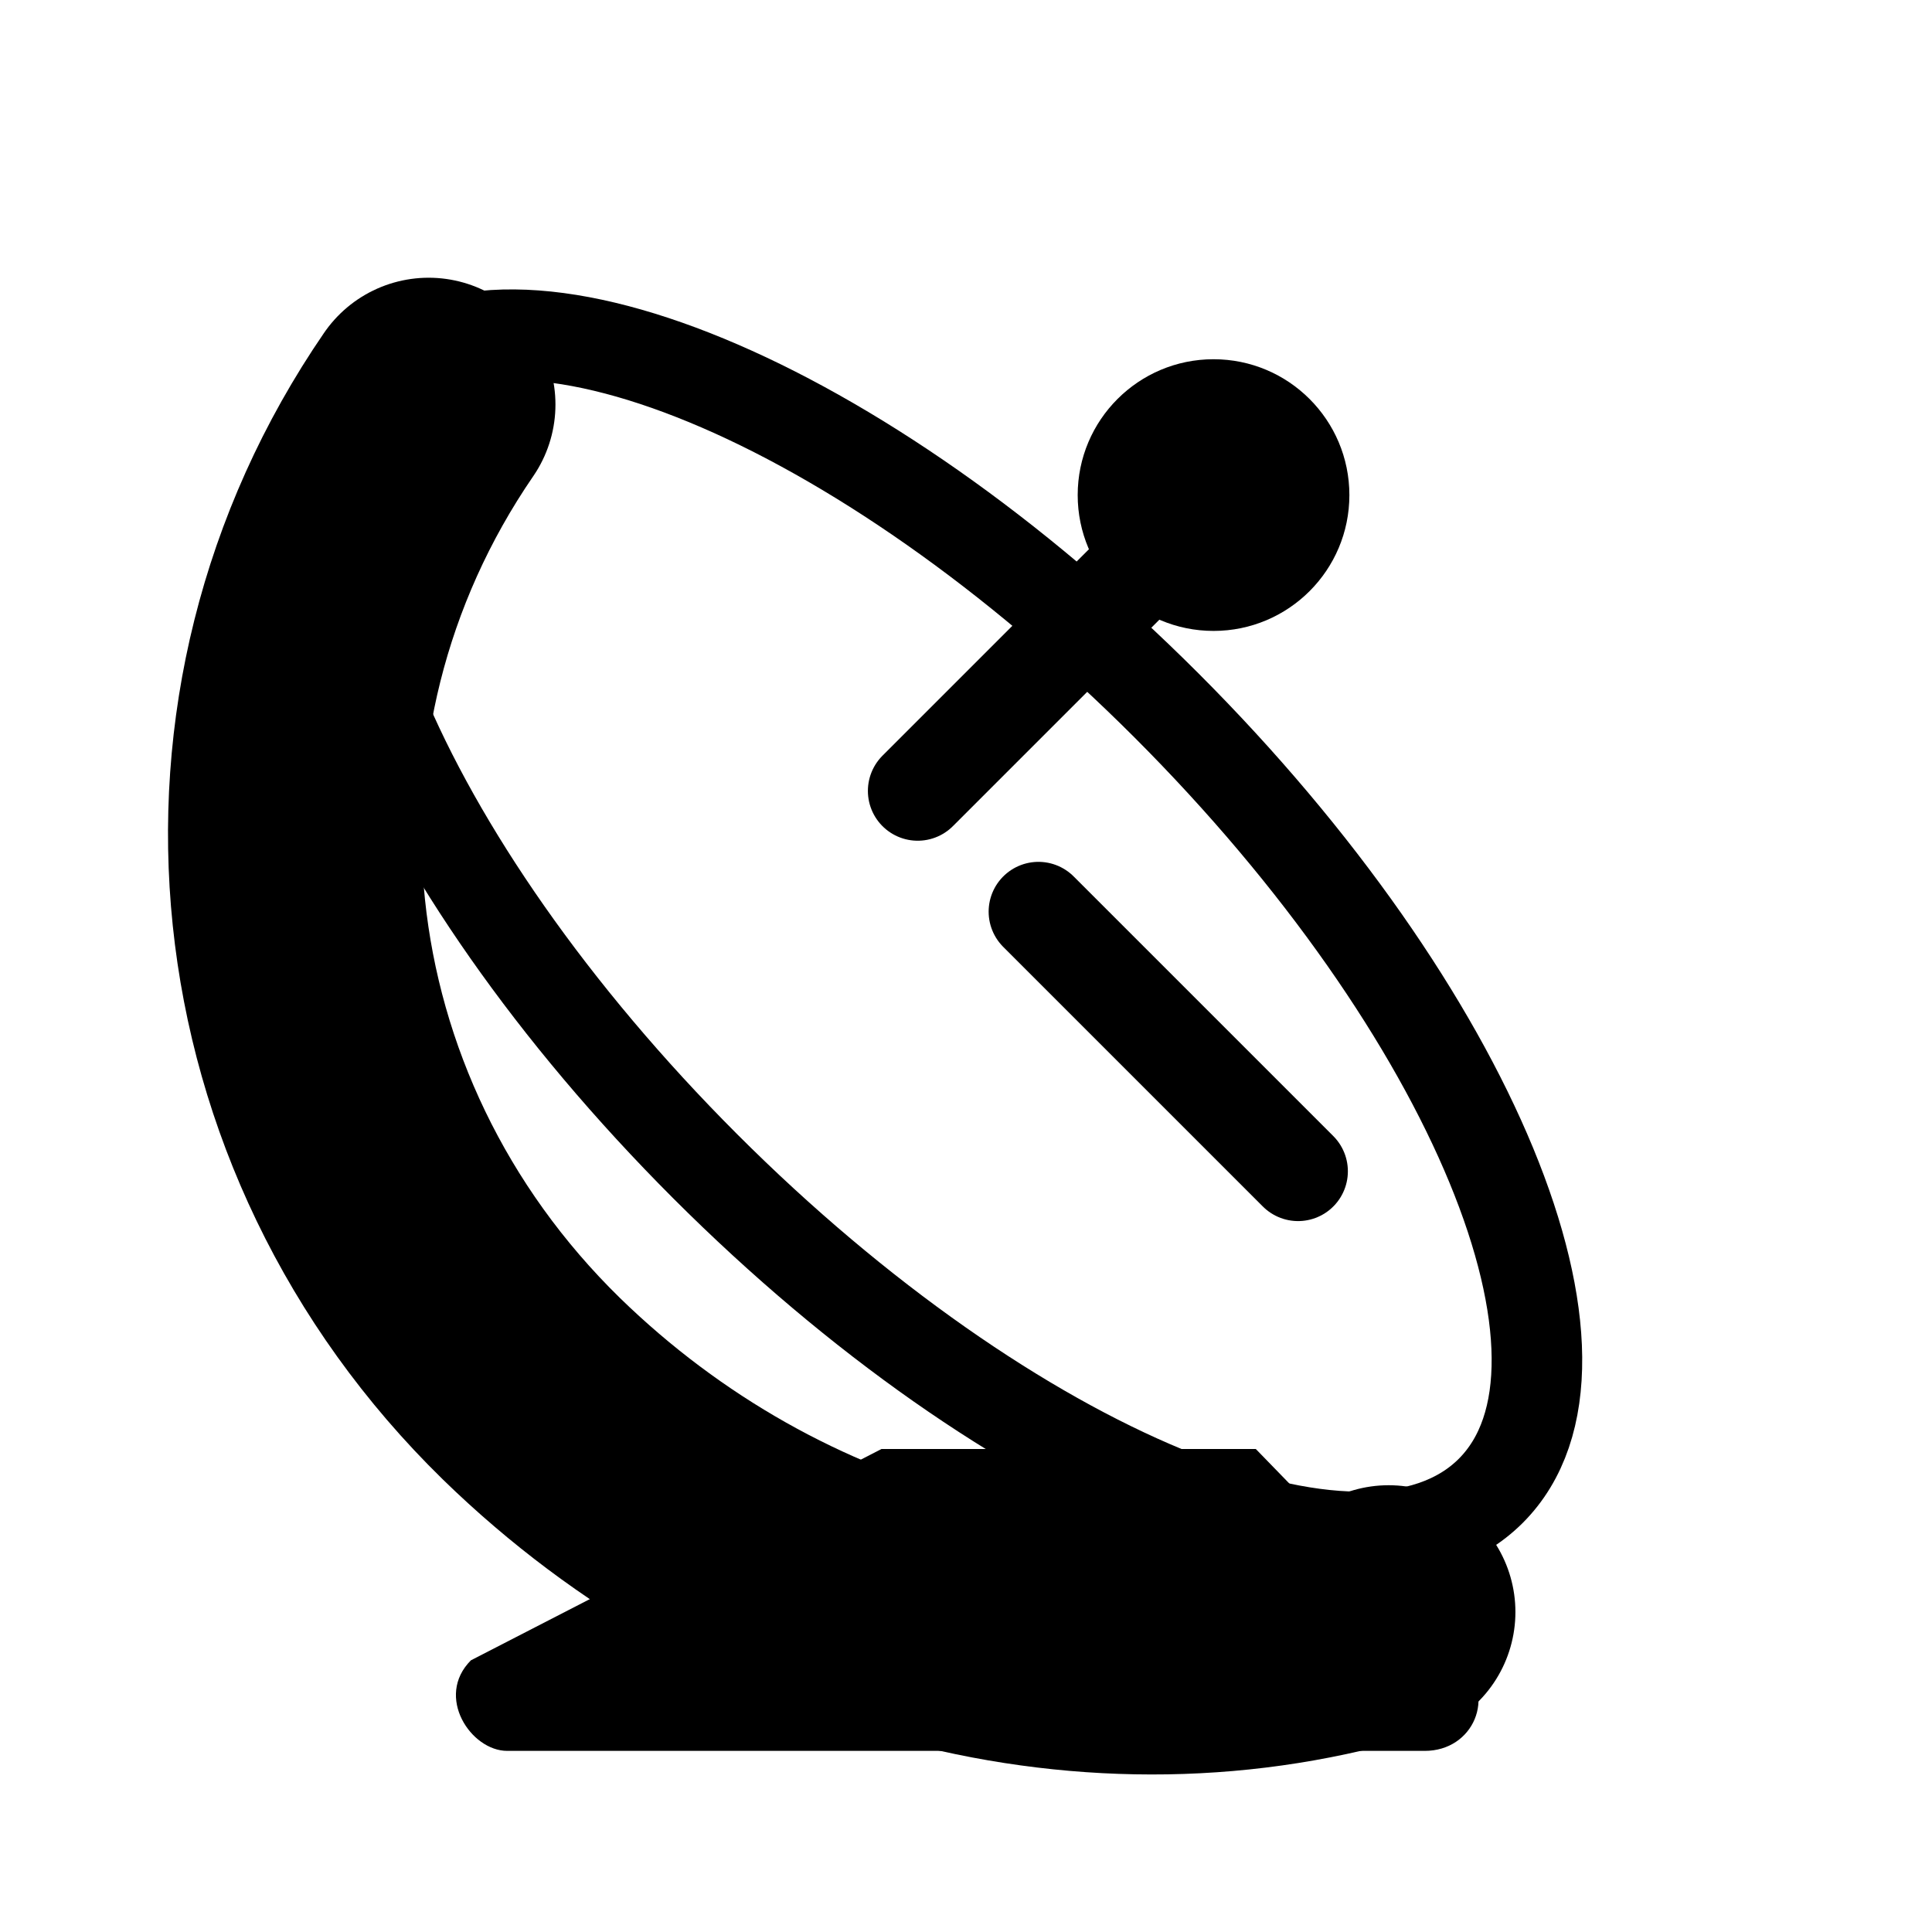
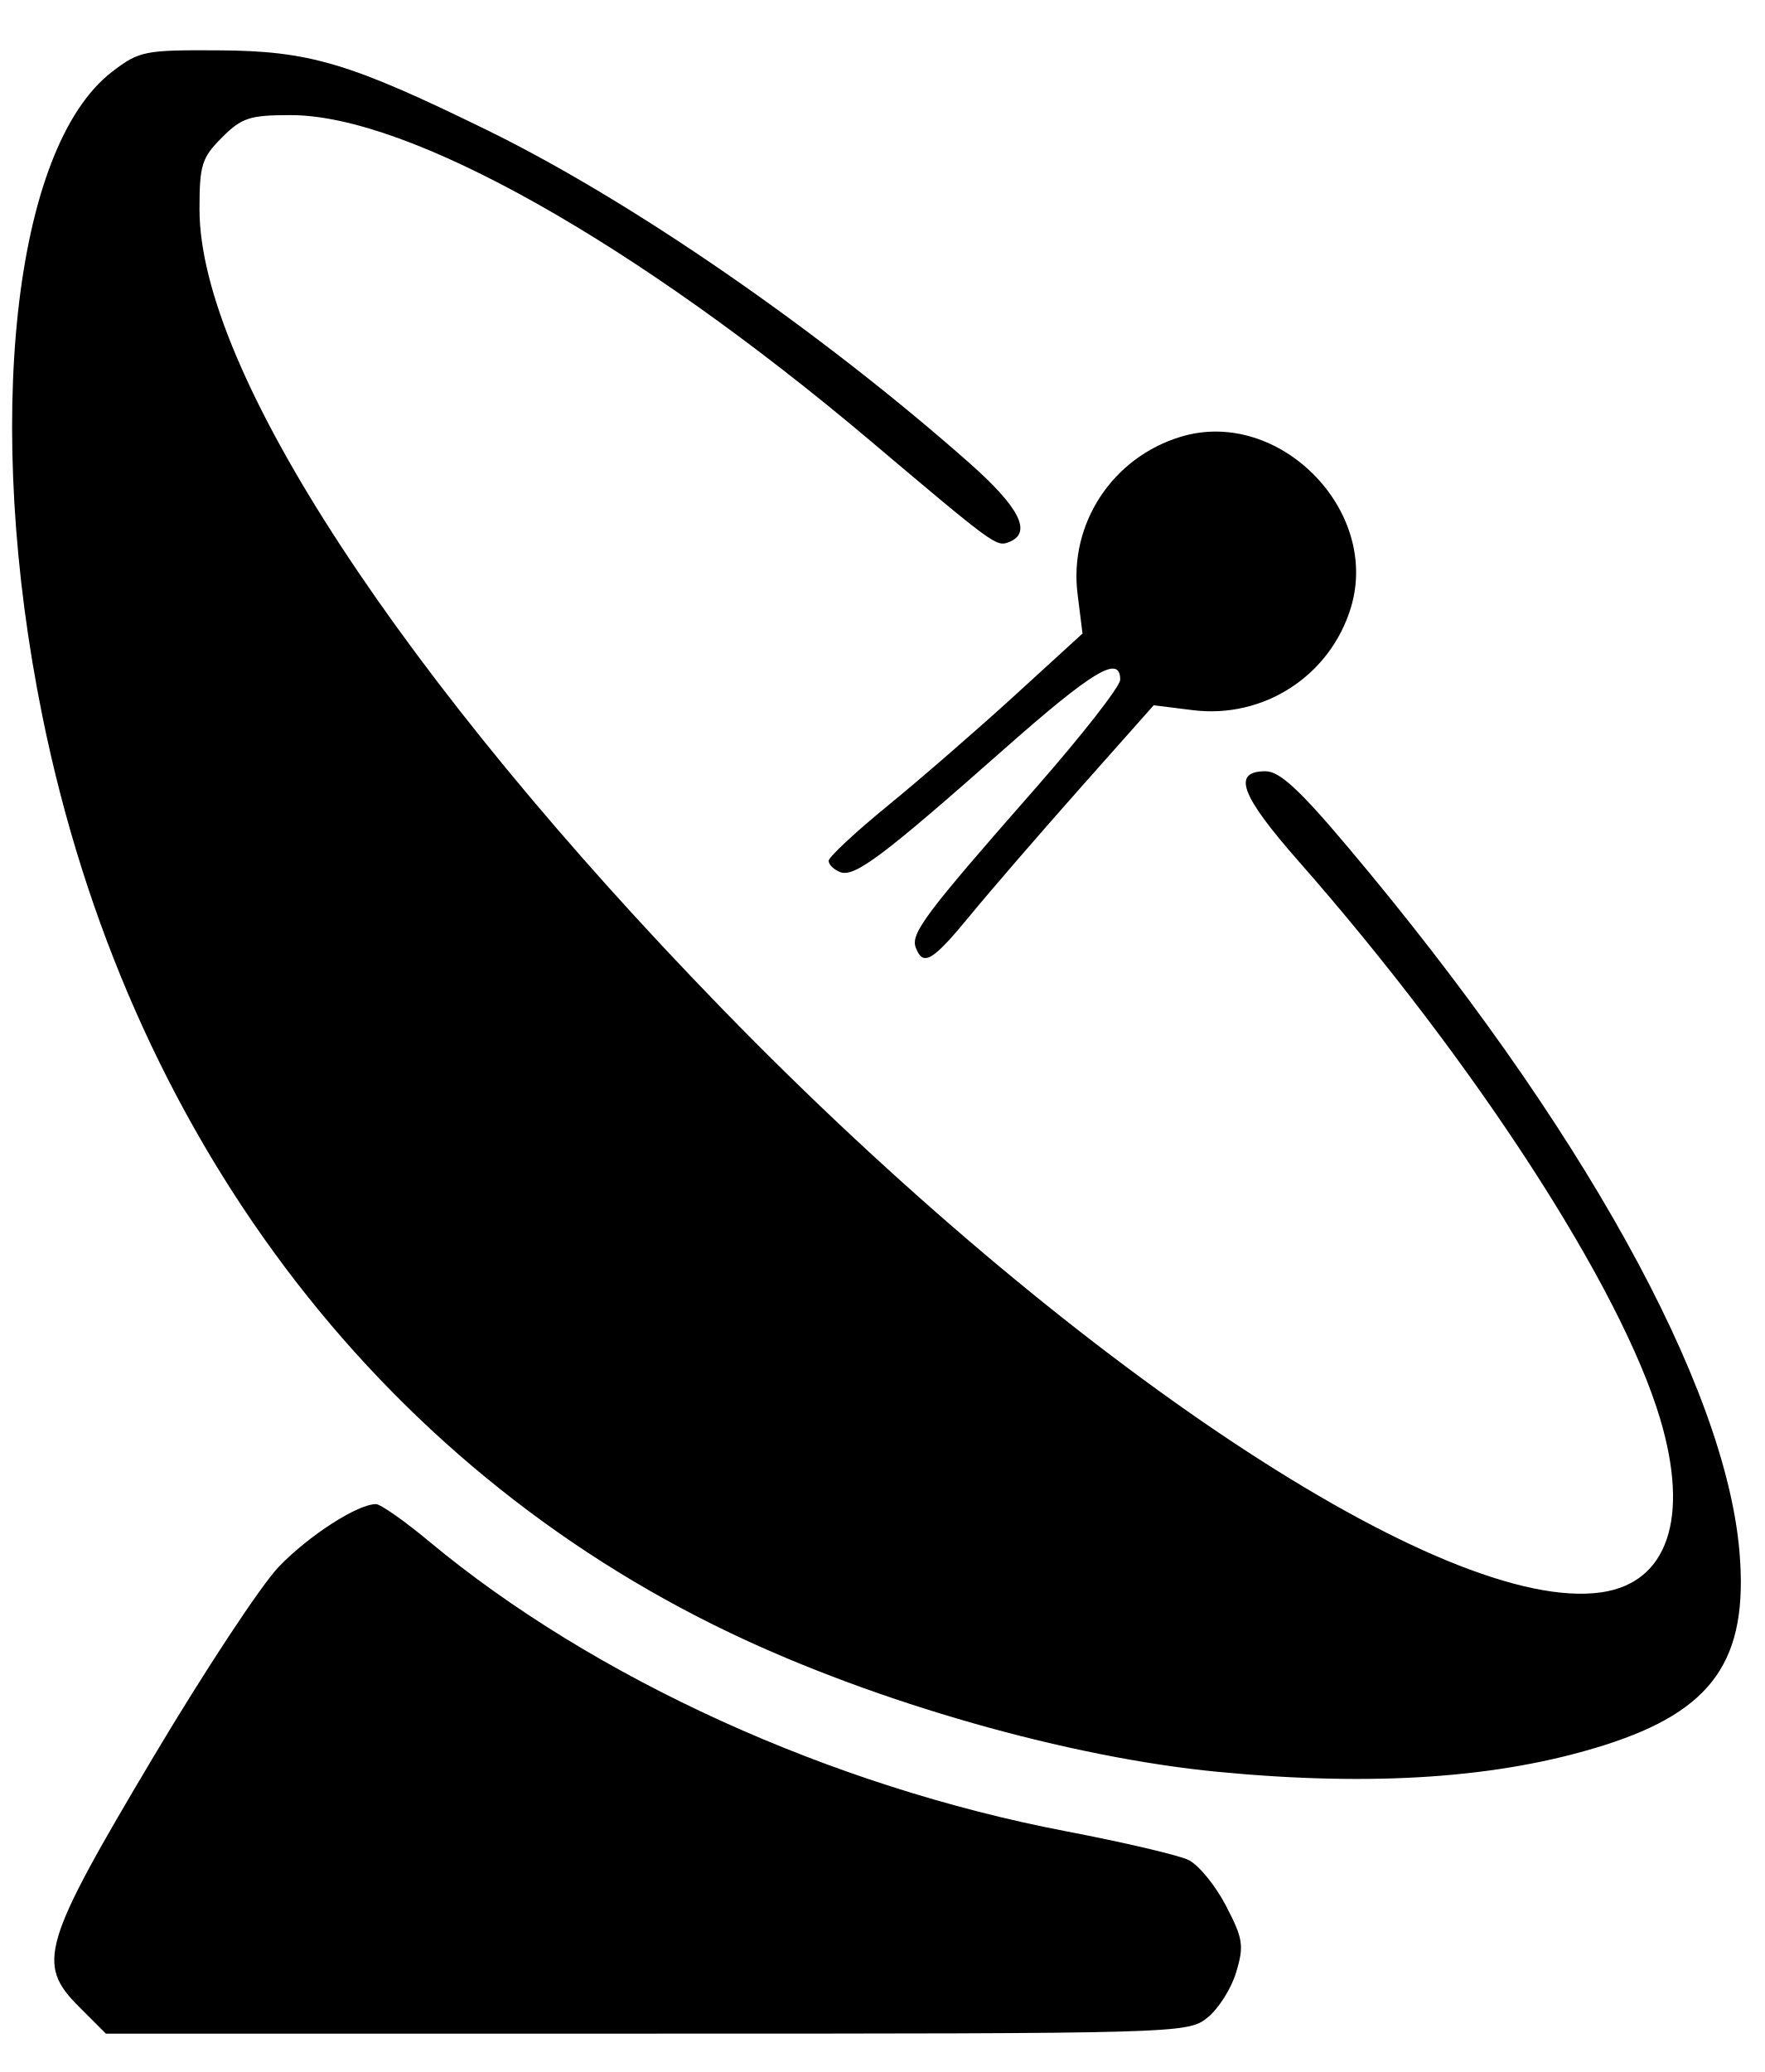
- <svg xmlns="http://www.w3.org/2000/svg" viewBox="0 0 32 32">
-   <ellipse cx="15.5" cy="15.5" rx="13" ry="5.4" transform="rotate(45 15.5 15.5)" fill="none" stroke="currentColor" stroke-width="1.5" />
-   <path d="M7.1 6.7C3.6 11.8 4.3 18.6 8.8 23c3.9 3.8 9.4 5.2 14.2 3.7" fill="none" stroke="currentColor" stroke-width="4.2" stroke-linecap="round" />
-   <g fill="none" stroke="currentColor" stroke-width="1.65" stroke-linecap="round">
-     <path d="m15.2 13.1 4.3-4.3" />
-     <path d="m17.2 15.1 4.3 4.3" />
-   </g>
-   <circle cx="20.1" cy="8.2" r="2.25" fill="currentColor" />
-   <path d="M8.4 29h15.2c.8 0 1.2-.9.6-1.5L20.8 24h-6.2L7.8 27.5c-.6.6 0 1.5.6 1.5Z" fill="currentColor" />
+ <svg xmlns="http://www.w3.org/2000/svg" viewBox="95 45 230 270">
+   <path d="m 105.273,306.473 c -5.563,-5.563 -4.785,-8.172 9.685,-32.473 6.714,-11.275 14.082,-22.45 16.375,-24.833 C 135.259,245.085 141.597,241 144.004,241 c 0.596,0 3.712,2.188 6.925,4.861 21.471,17.869 52.336,31.906 83.071,37.782 7.425,1.419 14.572,3.093 15.883,3.719 1.311,0.626 3.511,3.304 4.889,5.951 2.247,4.317 2.386,5.214 1.343,8.696 -0.64,2.136 -2.338,4.807 -3.774,5.937 C 249.764,309.974 248.83,310 179.265,310 H 108.8 Z m 148.422,-30.591 c -19.386,-1.867 -44.378,-8.98 -63.416,-18.047 -46.309,-22.055 -78.711,-65.189 -89.744,-119.468 -7.742,-38.088 -3.823,-74.184 9.125,-84.055 3.496,-2.665 4.216,-2.809 13.765,-2.753 11.925,0.07 17.072,1.597 35.076,10.406 18.76,9.18 43.233,26.061 62.75,43.284 6.668,5.885 8.339,9.204 5.232,10.396 -1.631,0.626 -1.897,0.432 -17.974,-13.145 -30.665,-25.897 -60.205,-42.5 -75.613,-42.5 -5.351,0 -6.385,0.337 -8.971,2.923 C 121.299,65.547 121,66.504 121,72.267 c 0,20.95 26.37,61.263 68.22,104.289 44.906,46.169 94.19,78.858 114.488,75.94 8.647,-1.243 11.511,-9.659 7.68,-22.564 -5.093,-17.156 -24.207,-46.633 -47.181,-72.76 -7.536,-8.57 -8.669,-11.671 -4.264,-11.671 1.832,0 4.449,2.416 10.833,10 30.21,35.889 49.079,69.862 50.936,91.709 1.198,14.087 -3.456,20.728 -17.671,25.218 -13.557,4.283 -30.023,5.412 -50.347,3.455 z m -39.337,-107.392 c -0.704,-1.836 1.217,-4.396 15.508,-20.666 6.124,-6.972 11.134,-13.384 11.134,-14.25 0,-3.328 -3.535,-1.203 -15.308,9.199 -15.652,13.831 -19.324,16.582 -21.182,15.869 C 203.68,158.324 203,157.663 203,157.174 c 0,-0.489 3.487,-3.738 7.75,-7.22 4.263,-3.483 11.707,-9.947 16.544,-14.365 l 8.794,-8.033 -0.644,-5.157 c -1.145,-9.161 4.56,-17.822 13.505,-20.501 12.68,-3.799 25.942,9.511 22.136,22.216 -2.675,8.928 -11.366,14.582 -20.636,13.424 l -5.082,-0.635 -9.586,10.799 c -5.272,5.939 -11.71,13.387 -14.306,16.549 -4.938,6.016 -6.157,6.742 -7.117,4.24 z" fill="currentColor" />
</svg>
